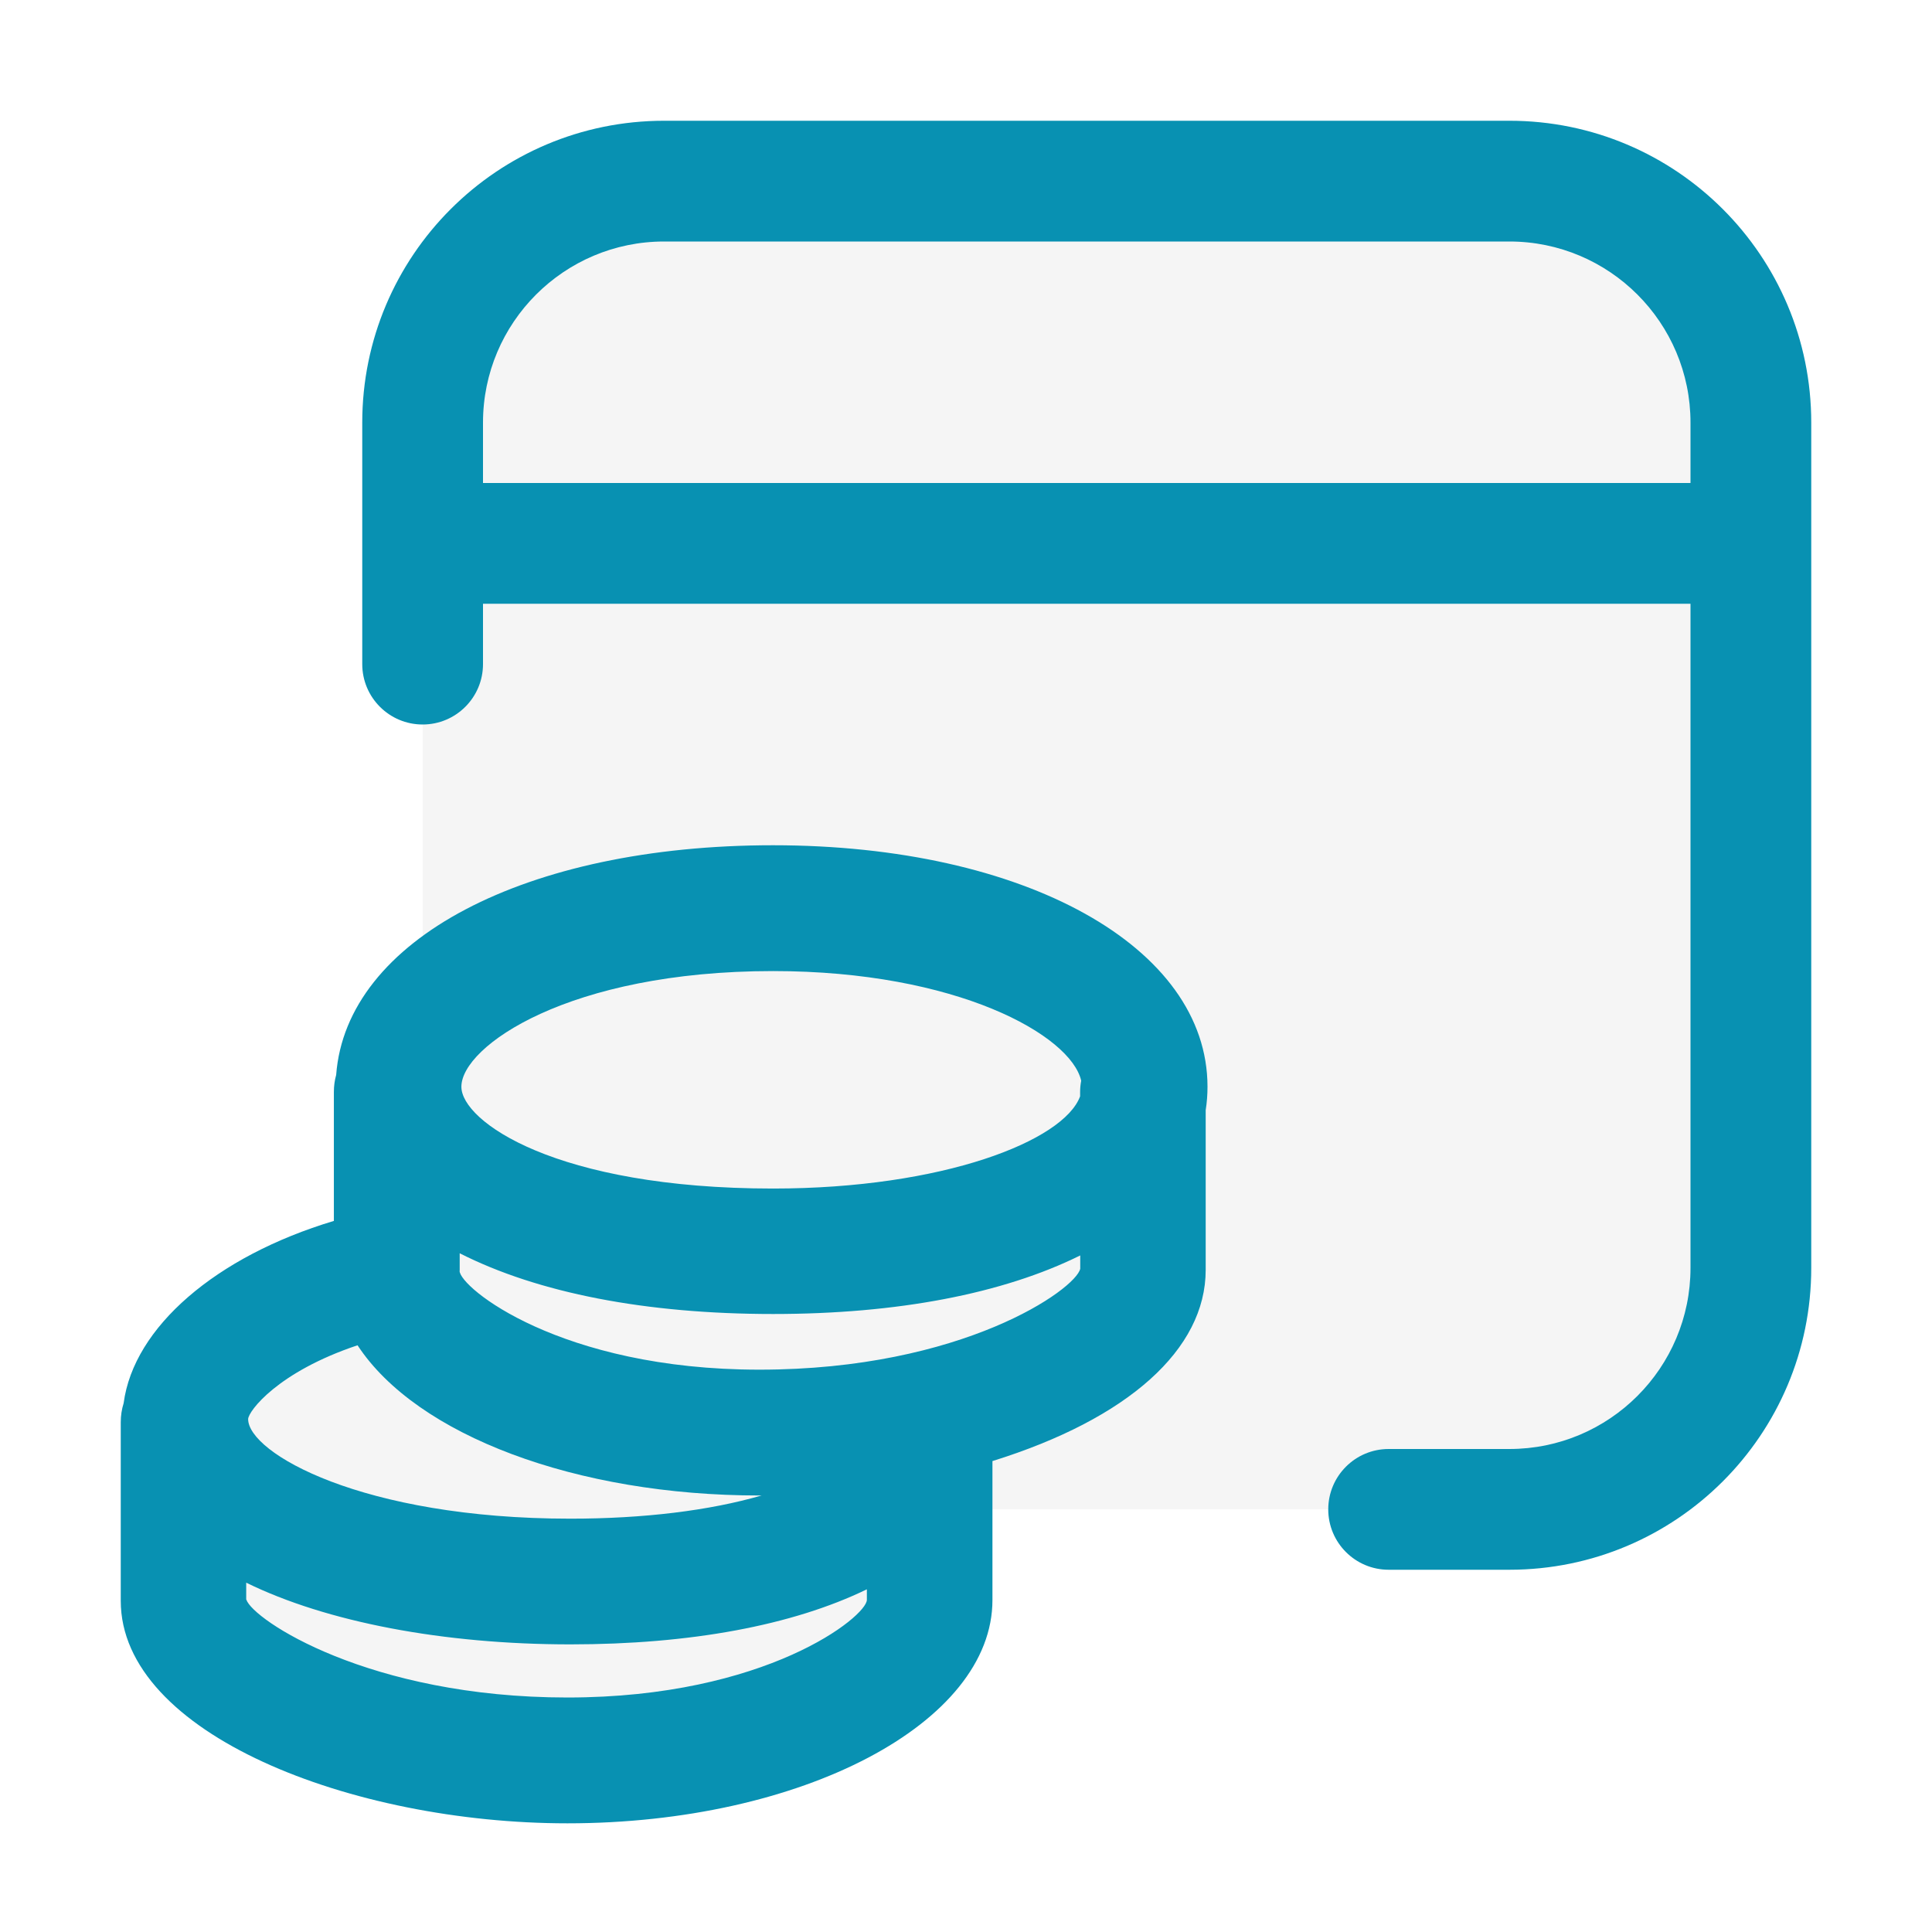
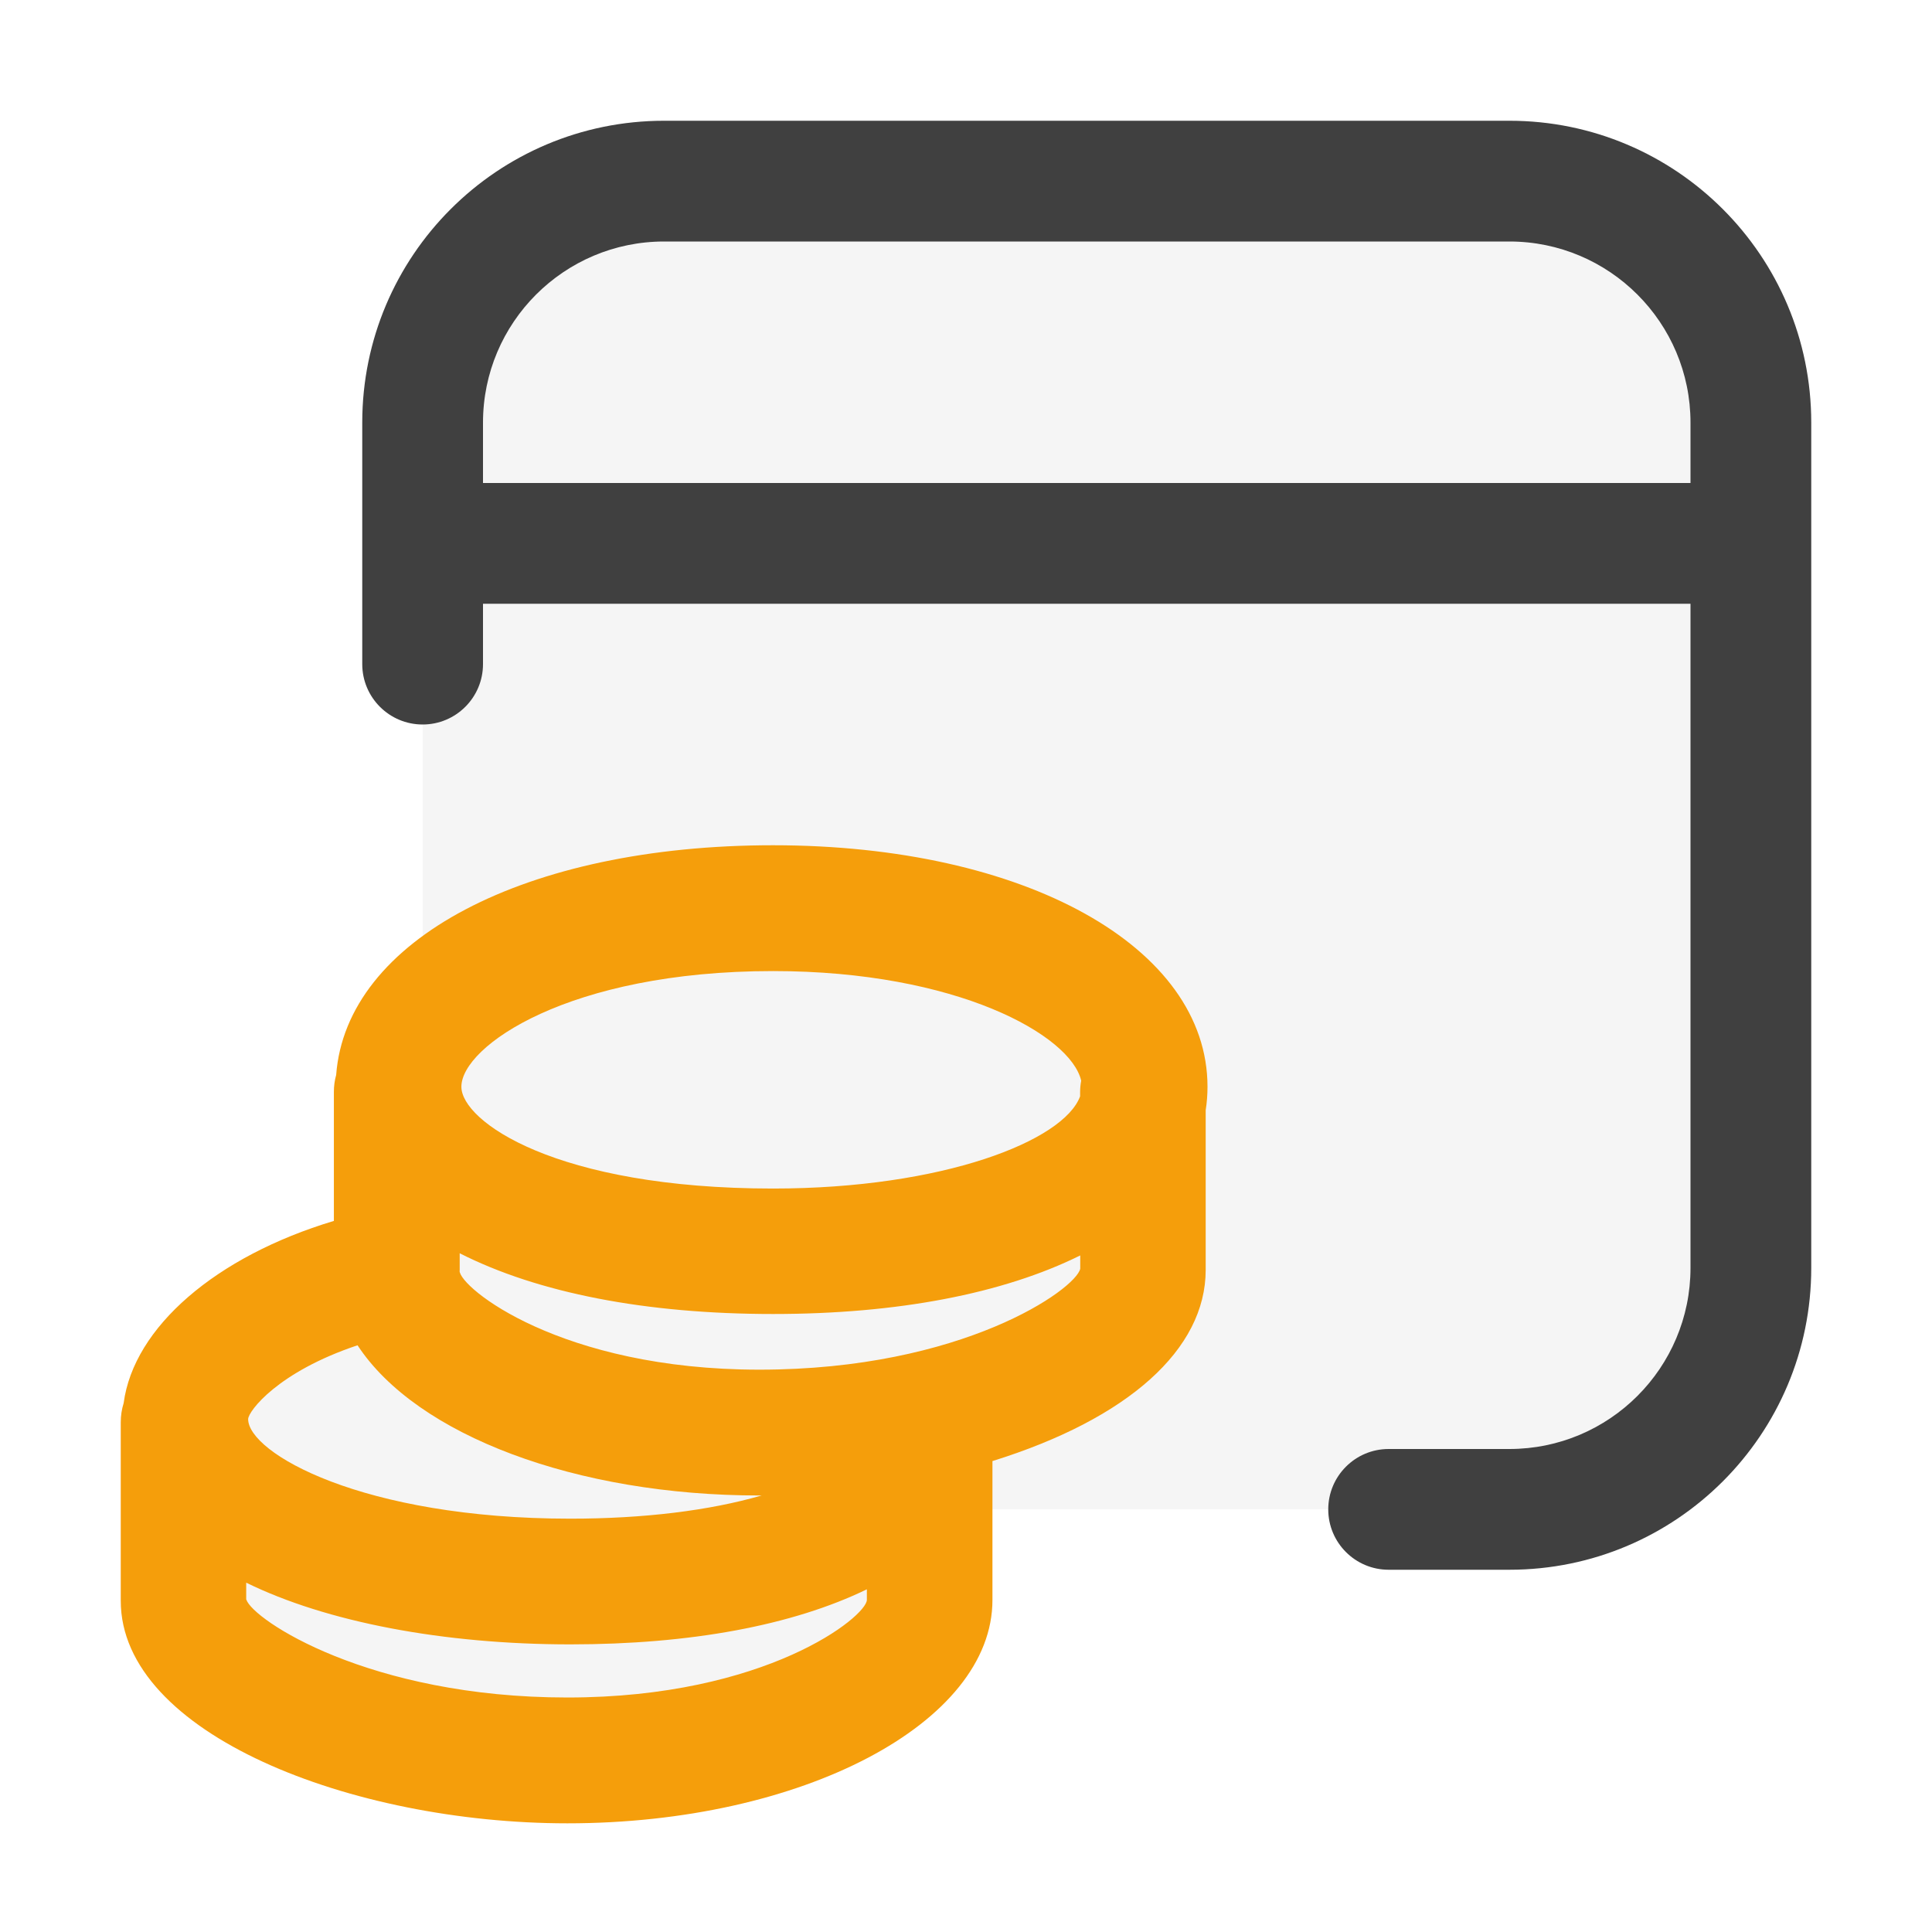
<svg xmlns="http://www.w3.org/2000/svg" version="1.1" id="Layer_1" x="0px" y="0px" width="16px" height="16px" viewBox="0 0 16 16" enable-background="new 0 0 16 16" xml:space="preserve">
  <g id="icon">
    <path d="M12.525,12.5h-6.95C4.429,12.5,3.5,11.571,3.5,10.425v-6.85C3.5,2.429,4.429,1.5,5.575,1.5h6.95C13.671,1.5,14.6,2.429,14.6,3.575v6.85C14.6,11.571,13.671,12.5,12.525,12.5z" fill="#F5F5F5" />
-     <path d="M12.5,1H5.5c-1.381,0,-2.5,1.119,-2.5,2.5v2c0,0.276,0.224,0.5,0.5,0.5h0c0.276,0,0.5,-0.224,0.5,-0.5v-0.5h10v5.5c0,0.828,-0.672,1.5,-1.5,1.5h-1c-0.276,0,-0.5,0.224,-0.5,0.5v0c0,0.276,0.224,0.5,0.5,0.5h1c1.381,0,2.5,-1.119,2.5,-2.5V3.5C15,2.119,13.881,1,12.5,1zM14,4H4v-0.5c0,-0.828,0.672,-1.5,1.5,-1.5h7c0.828,0,1.5,0.672,1.5,1.5V4z" fill="#0891b2" />
+     <path d="M12.5,1H5.5c-1.381,0,-2.5,1.119,-2.5,2.5v2c0,0.276,0.224,0.5,0.5,0.5h0c0.276,0,0.5,-0.224,0.5,-0.5v-0.5h10v5.5c0,0.828,-0.672,1.5,-1.5,1.5h-1c-0.276,0,-0.5,0.224,-0.5,0.5v0c0,0.276,0.224,0.5,0.5,0.5h1c1.381,0,2.5,-1.119,2.5,-2.5V3.5C15,2.119,13.881,1,12.5,1zM14,4H4v-0.5c0,-0.828,0.672,-1.5,1.5,-1.5h7c0.828,0,1.5,0.672,1.5,1.5V4z" fill="#404040" />
    <path d="M9.474,8.882C9.474,8.064,8.155,7.4,6.391,7.4c-1.764,0,-3.106,0.664,-3.106,1.482c0,0.015,0.001,0.029,0.002,0.043h-0.018l0.015,1.495c-0.982,0.213,-1.768,0.744,-1.768,1.221c0,0.009,0.001,0.017,0.001,0.026H1.5c0,0,0,1.346,0,1.482c0,0.609,1.426,1.325,3.185,1.325c1.759,0,3.006,-0.716,3.006,-1.333c0,-0.129,0,-1.107,0,-1.439c0.01,-0.049,1.769,-0.843,1.769,-1.3c0,-0.134,0,-1.06,0,-1.374C9.469,8.981,9.474,8.932,9.474,8.882z" fill="#F5F5F5" />
-     <path d="M4.699,15.1C2.913,15.1,1,14.359,1,13.257v-1.479c0,-0.054,0.008,-0.107,0.024,-0.158c0.083,-0.628,0.763,-1.215,1.741,-1.509V9.043c0,-0.048,0.006,-0.095,0.019,-0.141C2.868,7.782,4.353,7,6.402,7C8.487,7,10,7.841,10,9c0,0.065,-0.005,0.131,-0.015,0.194v1.323c0,0.658,-0.642,1.233,-1.766,1.583v1.15C8.22,14.27,6.641,15.1,4.699,15.1zM2.04,13.247c0.053,0.166,1.014,0.811,2.659,0.811c1.648,0,2.48,-0.672,2.48,-0.809v-0.087c-0.616,0.299,-1.461,0.456,-2.455,0.456c-1.052,0,-2.021,-0.185,-2.685,-0.511V13.247zM2.961,11.141c-0.662,0.221,-0.904,0.546,-0.906,0.611c0,0.28,0.942,0.825,2.669,0.825c0.607,0,1.151,-0.067,1.583,-0.192c-0.006,0,-0.013,0,-0.019,0C4.775,12.385,3.451,11.888,2.961,11.141zM3.806,10.524c0,0.138,0.834,0.819,2.483,0.819c1.685,0,2.622,-0.668,2.657,-0.836v-0.11c-0.642,0.318,-1.517,0.485,-2.543,0.485c-1.054,0,-1.948,-0.174,-2.596,-0.503V10.524zM6.402,8.042c-1.694,0,-2.581,0.624,-2.581,0.958c0,0.285,0.779,0.843,2.581,0.843c1.407,0,2.408,-0.395,2.543,-0.764v-0.035c0,-0.032,0.003,-0.063,0.009,-0.094C8.868,8.573,7.925,8.042,6.402,8.042z" fill="#0891b2" />
+     <path d="M4.699,15.1C2.913,15.1,1,14.359,1,13.257v-1.479c0,-0.054,0.008,-0.107,0.024,-0.158c0.083,-0.628,0.763,-1.215,1.741,-1.509V9.043c0,-0.048,0.006,-0.095,0.019,-0.141C2.868,7.782,4.353,7,6.402,7C8.487,7,10,7.841,10,9c0,0.065,-0.005,0.131,-0.015,0.194v1.323c0,0.658,-0.642,1.233,-1.766,1.583v1.15C8.22,14.27,6.641,15.1,4.699,15.1zM2.04,13.247c0.053,0.166,1.014,0.811,2.659,0.811c1.648,0,2.48,-0.672,2.48,-0.809v-0.087c-0.616,0.299,-1.461,0.456,-2.455,0.456c-1.052,0,-2.021,-0.185,-2.685,-0.511V13.247zM2.961,11.141c-0.662,0.221,-0.904,0.546,-0.906,0.611c0,0.28,0.942,0.825,2.669,0.825c0.607,0,1.151,-0.067,1.583,-0.192c-0.006,0,-0.013,0,-0.019,0C4.775,12.385,3.451,11.888,2.961,11.141zM3.806,10.524c0,0.138,0.834,0.819,2.483,0.819c1.685,0,2.622,-0.668,2.657,-0.836v-0.11c-0.642,0.318,-1.517,0.485,-2.543,0.485c-1.054,0,-1.948,-0.174,-2.596,-0.503V10.524zM6.402,8.042c-1.694,0,-2.581,0.624,-2.581,0.958c0,0.285,0.779,0.843,2.581,0.843c1.407,0,2.408,-0.395,2.543,-0.764v-0.035c0,-0.032,0.003,-0.063,0.009,-0.094C8.868,8.573,7.925,8.042,6.402,8.042z" fill="#F59E0B" />
  </g>
</svg>
